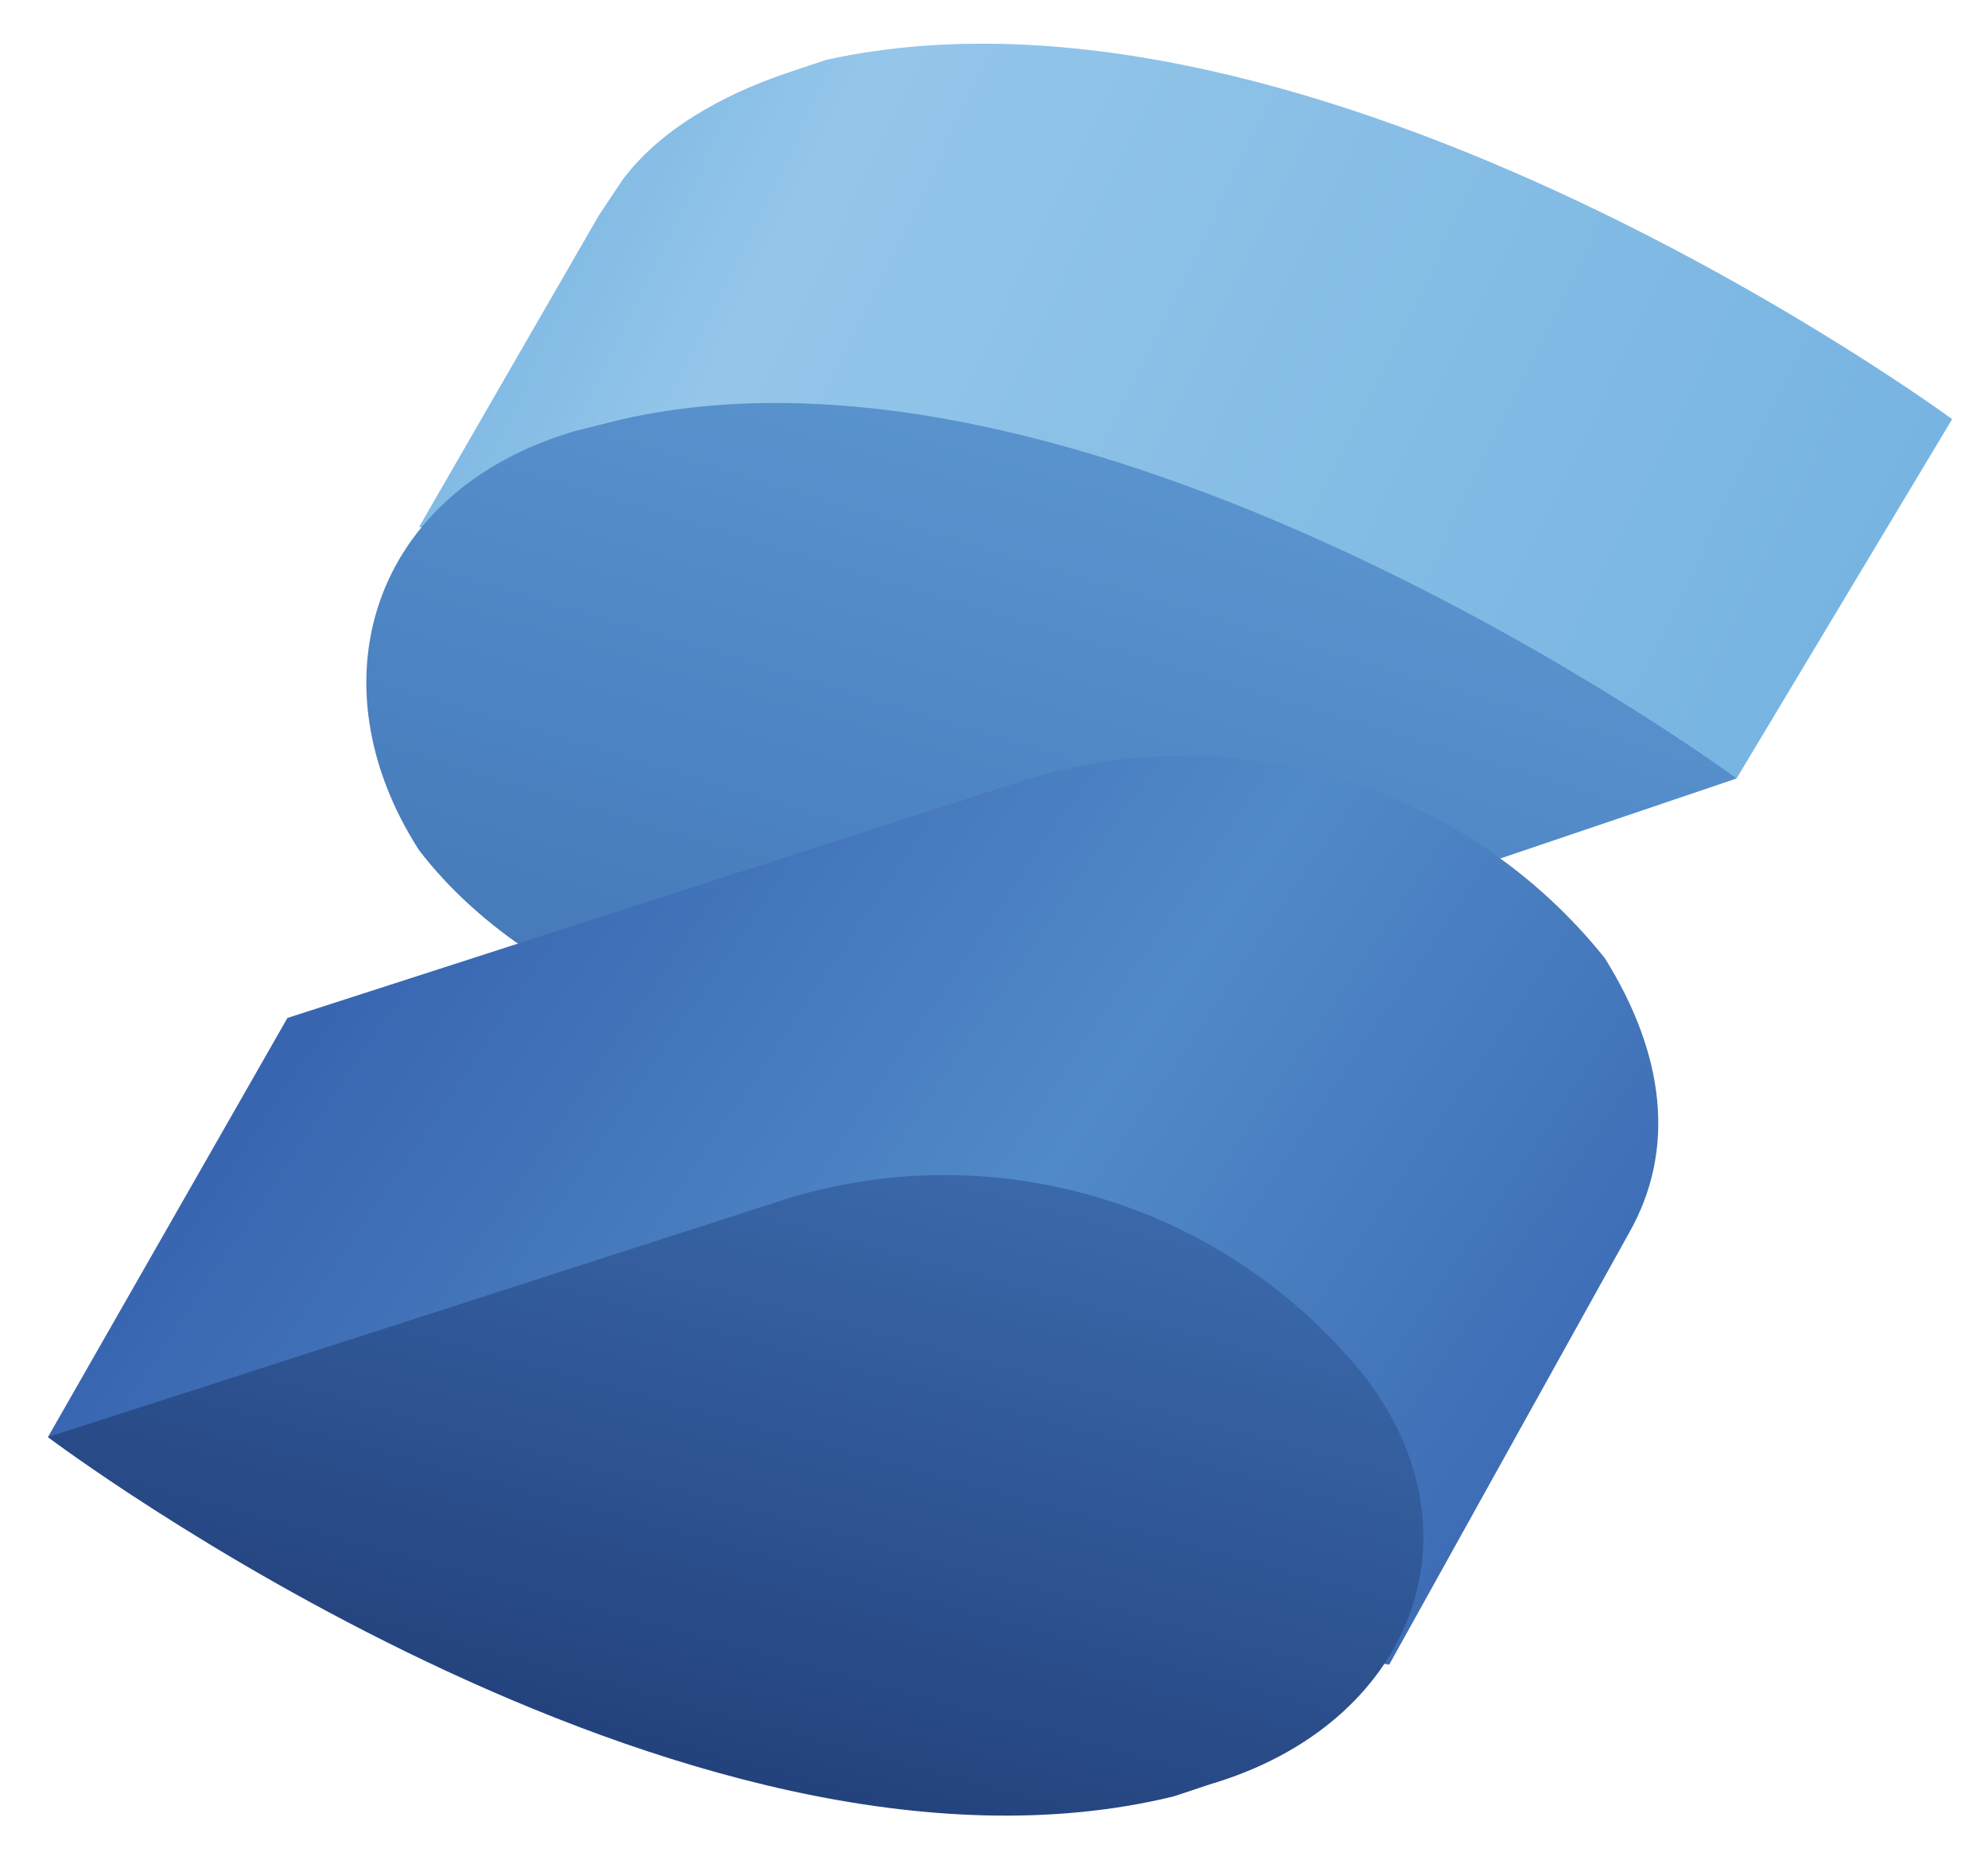
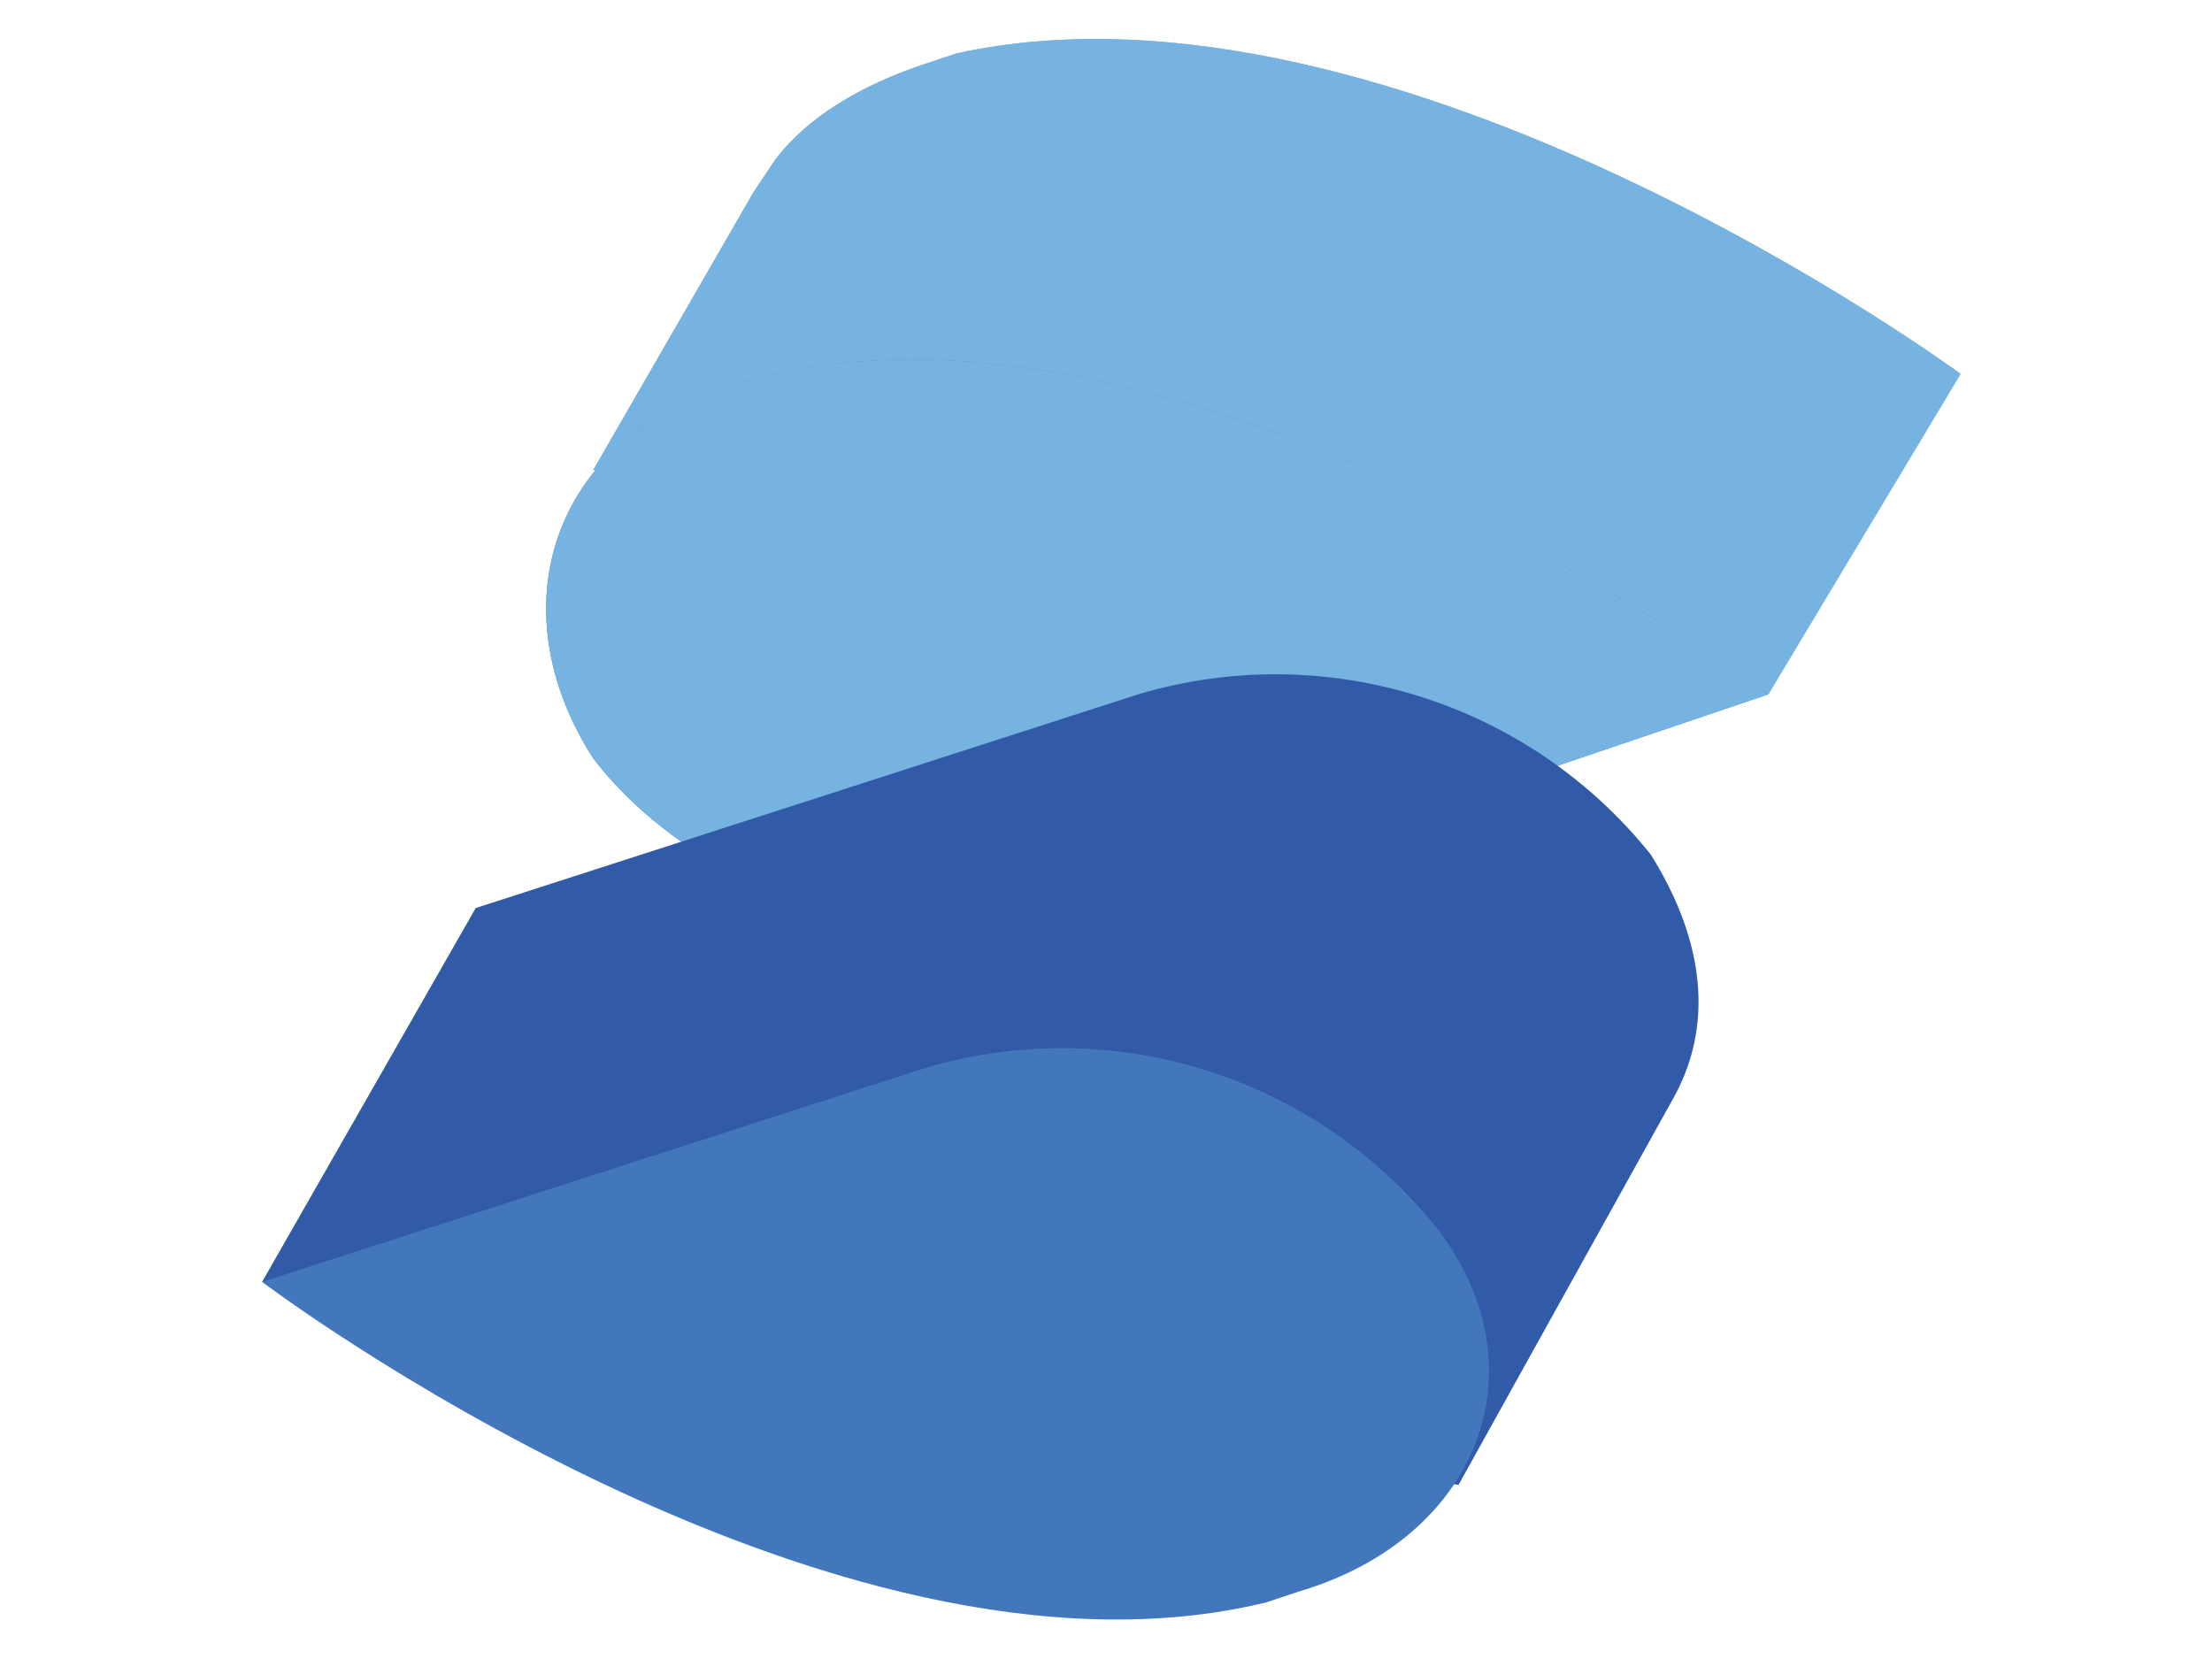
- <svg xmlns="http://www.w3.org/2000/svg" viewBox="0 0 166 155.3">
-   <path d="M163 35S110-4 69 5l-3 1c-6 2-11 5-14 9l-2 3-15 26 26 5c11 7 25 10 38 7l46 9 18-30z" fill="#76b3e1" />
-   <linearGradient id="a" gradientUnits="userSpaceOnUse" x1="27.5" y1="3" x2="152" y2="63.5">
-     <stop offset=".1" stop-color="#76b3e1" />
-     <stop offset=".3" stop-color="#dcf2fd" />
-     <stop offset="1" stop-color="#76b3e1" />
-   </linearGradient>
-   <path d="M163 35S110-4 69 5l-3 1c-6 2-11 5-14 9l-2 3-15 26 26 5c11 7 25 10 38 7l46 9 18-30z" opacity=".3" fill="url(#a)" />
-   <path d="m52 35-4 1c-17 5-22 21-13 35 10 13 31 20 48 15l62-21S92 26 52 35z" fill="#518ac8" />
-   <linearGradient id="b" gradientUnits="userSpaceOnUse" x1="95.8" y1="32.6" x2="74" y2="105.2">
-     <stop offset="0" stop-color="#76b3e1" />
-     <stop offset=".5" stop-color="#4377bb" />
-     <stop offset="1" stop-color="#1f3b77" />
-   </linearGradient>
-   <path d="m52 35-4 1c-17 5-22 21-13 35 10 13 31 20 48 15l62-21S92 26 52 35z" opacity=".3" fill="url(#b)" />
-   <linearGradient id="c" gradientUnits="userSpaceOnUse" x1="18.4" y1="64.2" x2="144.3" y2="149.8">
-     <stop offset="0" stop-color="#315aa9" />
-     <stop offset=".5" stop-color="#518ac8" />
-     <stop offset="1" stop-color="#315aa9" />
-   </linearGradient>
-   <path d="M134 80a45 45 0 0 0-48-15L24 85 4 120l112 19 20-36c4-7 3-15-2-23z" fill="url(#c)" />
-   <linearGradient id="d" gradientUnits="userSpaceOnUse" x1="75.2" y1="74.5" x2="24.4" y2="260.8">
-     <stop offset="0" stop-color="#4377bb" />
-     <stop offset=".5" stop-color="#1a336b" />
-     <stop offset="1" stop-color="#1a336b" />
-   </linearGradient>
-   <path d="M114 115a45 45 0 0 0-48-15L4 120s53 40 94 30l3-1c17-5 23-21 13-34z" fill="url(#d)" />
+ <svg xmlns="http://www.w3.org/2000/svg" id="body_1" width="512" height="384">
+   <defs>
+     <linearGradient transform="matrix(1 0 0 1 0 0)" id="1" x1="27.5" y1="3" x2="152" y2="63.5">
+       <stop stop-color="#76B3E1" offset="0%" />
+       <stop stop-color="#76B3E1" offset="100%" />
+     </linearGradient>
+     <linearGradient transform="matrix(1 0 0 1 0 0)" id="220" x1="95.8" y1="32.6" x2="74" y2="105.2">
+       <stop stop-color="#76B3E1" offset="0%" />
+       <stop stop-color="#1F3B77" offset="100%" />
+     </linearGradient>
+     <linearGradient transform="matrix(1 0 0 1 0 0)" id="444" x1="18.4" y1="64.2" x2="144.3" y2="149.8">
+       <stop stop-color="#315AA9" offset="0%" />
+       <stop stop-color="#315AA9" offset="100%" />
+     </linearGradient>
+     <linearGradient transform="matrix(1 0 0 1 0 0)" id="671" x1="75.2" y1="74.5" x2="24.4" y2="260.8">
+       <stop stop-color="#4377BB" offset="0%" />
+       <stop stop-color="#1A336B" offset="100%" />
+     </linearGradient>
+   </defs>
+   <g transform="matrix(2.472634 0 0 2.472634 50.77141 -0)">
+     <path d="M163 35C 163 35 110 -4 69 5L69 5L66 6C 60 8 55 11 52 15L52 15L50 18L35 44L61 49C 72 56 86 59 99 56L99 56L145 65L163 35z" stroke="none" fill="#76B3E1" fill-rule="nonzero" />
+     <path d="M163 35C 163 35 110 -4 69 5L69 5L66 6C 60 8 55 11 52 15L52 15L50 18L35 44L61 49C 72 56 86 59 99 56L99 56L145 65L163 35z" stroke="none" fill="url(#1)" />
+     <path d="M52 35L48 36C 31 41 26 57 35 71C 45 84 66 91 83 86L83 86L145 65C 145 65 92 26 52 35z" stroke="none" fill="#518AC8" fill-rule="nonzero" />
+     <path d="M52 35L48 36C 31 41 26 57 35 71C 45 84 66 91 83 86L83 86L145 65C 145 65 92 26 52 35z" stroke="none" fill="url(#220)" />
+     <path d="M134 80C 122.547 65.692 103.562 59.759 86 65L86 65L24 85L4 120L116 139L136 103C 140 96 139 88 134 80z" stroke="none" fill="url(#444)" />
+     <path d="M114 115C 102.547 100.692 83.562 94.759 66 100L66 100L4 120C 4 120 57 160 98 150L98 150L101 149C 118 144 124 128 114 115z" stroke="none" fill="url(#671)" />
+   </g>
</svg>
